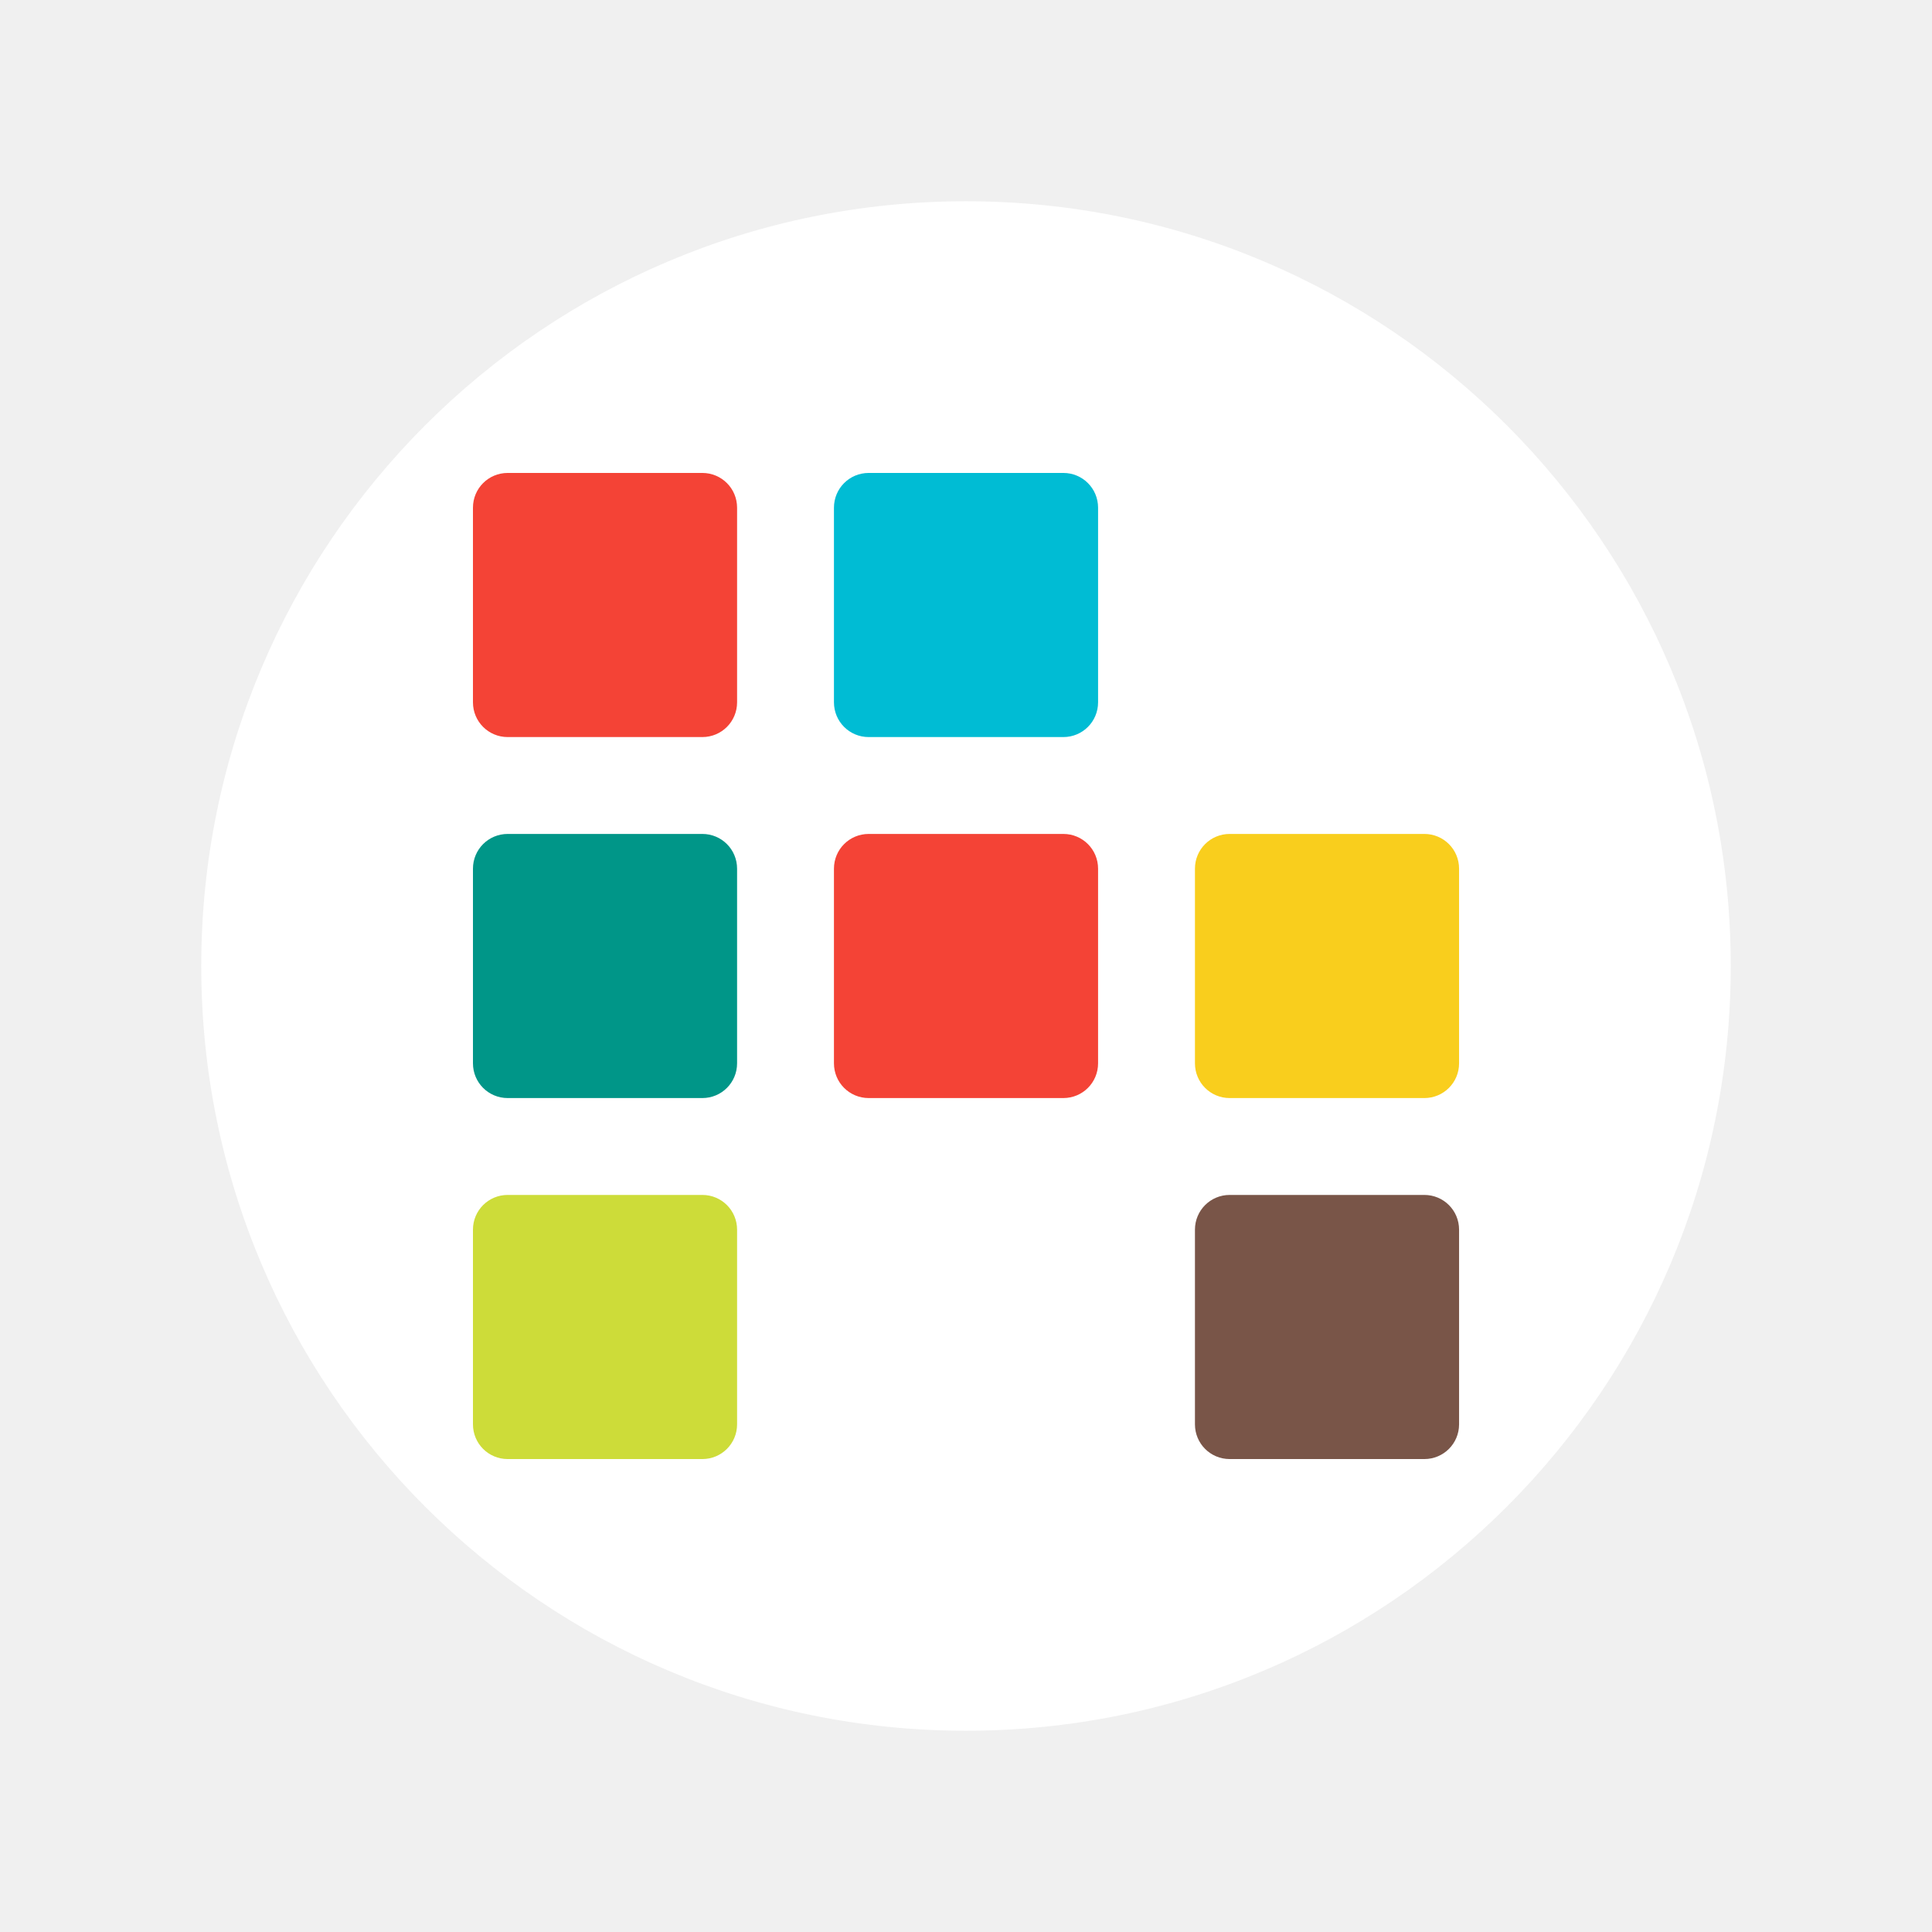
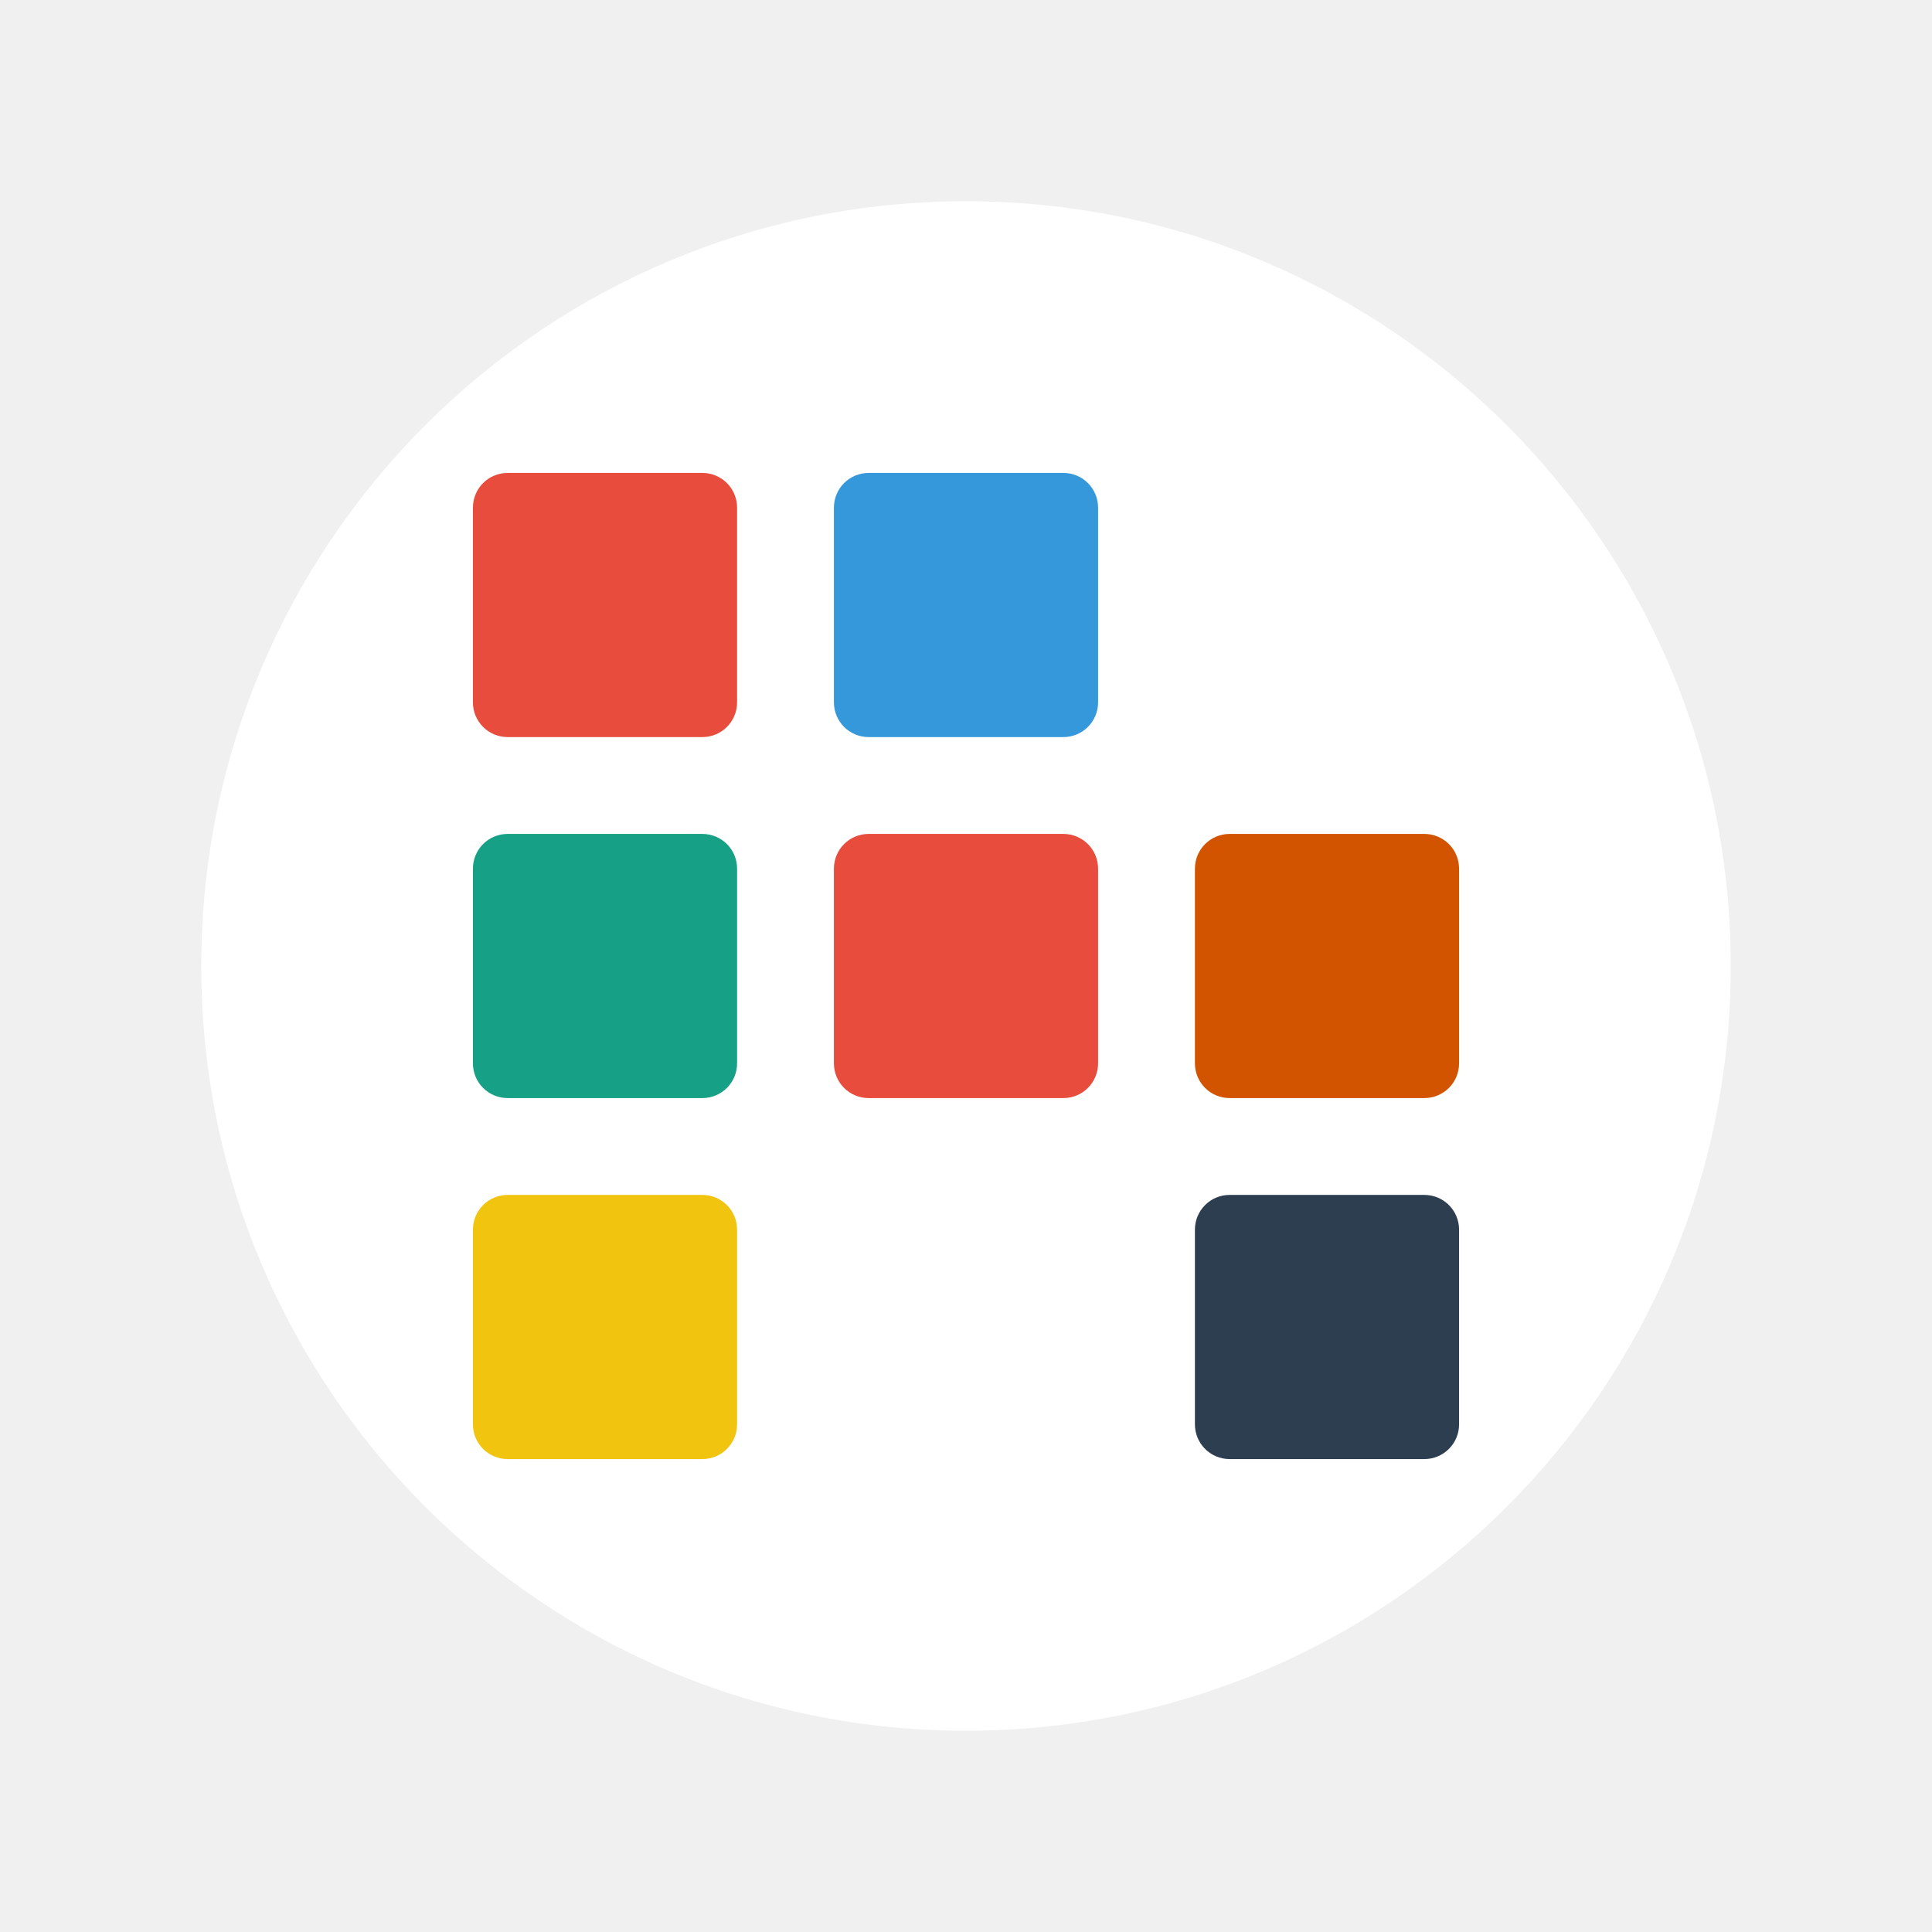
<svg xmlns="http://www.w3.org/2000/svg" width="192" height="192" viewBox="0 0 50.8 50.8" version="1.1" id="svg833">
  <defs id="defs827" />
  <g id="layer1" transform="translate(0,-246.2)">
    <path id="rect815" style="fill:#ffffff;fill-opacity:1;stroke:none;stroke-width:9.509;stroke-linecap:round;stroke-linejoin:round;stroke-miterlimit:4;stroke-dasharray:none;stroke-opacity:0.188;paint-order:fill markers stroke" d="M 96 20 A 76 76 0 0 0 20 96 A 76 76 0 0 0 96 172 A 76 76 0 0 0 172 96 A 76 76 0 0 0 96 20 z " transform="matrix(0.2645833,0,0,0.2645833,0,246.2)" />
-     <g id="g872" transform="matrix(0.875,0,0,0.8749998,39.72022,28.16408)">
-       <path style="fill:#f44336;fill-opacity:1;stroke:none;stroke-width:0.497;stroke-linecap:round;stroke-linejoin:round;stroke-miterlimit:4;stroke-dasharray:none;stroke-opacity:0.188;paint-order:fill markers stroke" d="m -30.138,263.396 h 5.849 c 0.579,0 1.044,0.466 1.044,1.044 v 5.849 c 0,0.579 -0.466,1.044 -1.044,1.044 h -5.849 c -0.579,0 -1.044,-0.466 -1.044,-1.044 v -5.849 c 0,-0.579 0.466,-1.044 1.044,-1.044 z" id="path868" />
-       <path style="fill:#00bcd4;fill-opacity:1;stroke:none;stroke-width:0.497;stroke-linecap:round;stroke-linejoin:round;stroke-miterlimit:4;stroke-dasharray:none;stroke-opacity:0.188;paint-order:fill markers stroke" d="m -19.29,263.396 h 5.849 c 0.579,0 1.044,0.466 1.044,1.044 v 5.849 c 0,0.579 -0.466,1.044 -1.044,1.044 h -5.849 c -0.579,0 -1.044,-0.466 -1.044,-1.044 v -5.849 c 0,-0.579 0.466,-1.044 1.044,-1.044 z" id="path960" />
-       <path style="fill:#cddc39;fill-opacity:1;stroke:none;stroke-width:0.497;stroke-linecap:round;stroke-linejoin:round;stroke-miterlimit:4;stroke-dasharray:none;stroke-opacity:0.188;paint-order:fill markers stroke" d="m -30.138,285.092 h 5.849 c 0.579,0 1.044,0.466 1.044,1.044 v 5.849 c 0,0.579 -0.466,1.044 -1.044,1.044 h -5.849 c -0.579,0 -1.044,-0.466 -1.044,-1.044 v -5.849 c 0,-0.579 0.466,-1.044 1.044,-1.044 z" id="path964" />
-       <path style="fill:#009688;fill-opacity:1;stroke:none;stroke-width:0.497;stroke-linecap:round;stroke-linejoin:round;stroke-miterlimit:4;stroke-dasharray:none;stroke-opacity:0.188;paint-order:fill markers stroke" d="m -30.138,274.244 h 5.849 c 0.579,0 1.044,0.466 1.044,1.044 v 5.849 c 0,0.579 -0.466,1.044 -1.044,1.044 h -5.849 c -0.579,0 -1.044,-0.466 -1.044,-1.044 v -5.849 c 0,-0.579 0.466,-1.044 1.044,-1.044 z" id="path966" />
-       <path style="fill:#f44336;fill-opacity:1;stroke:none;stroke-width:0.497;stroke-linecap:round;stroke-linejoin:round;stroke-miterlimit:4;stroke-dasharray:none;stroke-opacity:0.188;paint-order:fill markers stroke" d="m -19.29,274.244 h 5.849 c 0.579,0 1.044,0.466 1.044,1.044 v 5.849 c 0,0.579 -0.466,1.044 -1.044,1.044 h -5.849 c -0.579,0 -1.044,-0.466 -1.044,-1.044 v -5.849 c 0,-0.579 0.466,-1.044 1.044,-1.044 z" id="path968" />
-       <path style="fill:#f9ce1d;fill-opacity:1;stroke:none;stroke-width:0.497;stroke-linecap:round;stroke-linejoin:round;stroke-miterlimit:4;stroke-dasharray:none;stroke-opacity:0.188;paint-order:fill markers stroke" d="m -8.442,274.244 h 5.849 c 0.579,0 1.044,0.466 1.044,1.044 v 5.849 c 0,0.579 -0.466,1.044 -1.044,1.044 h -5.849 c -0.579,0 -1.044,-0.466 -1.044,-1.044 v -5.849 c 0,-0.579 0.466,-1.044 1.044,-1.044 z" id="path970" />
-       <path style="fill:#795548;fill-opacity:1;stroke:none;stroke-width:0.497;stroke-linecap:round;stroke-linejoin:round;stroke-miterlimit:4;stroke-dasharray:none;stroke-opacity:0.188;paint-order:fill markers stroke" d="m -8.442,285.092 h 5.849 c 0.579,0 1.044,0.466 1.044,1.044 v 5.849 c 0,0.579 -0.466,1.044 -1.044,1.044 h -5.849 c -0.579,0 -1.044,-0.466 -1.044,-1.044 v -5.849 c 0,-0.579 0.466,-1.044 1.044,-1.044 z" id="path974" />
-     </g>
+     <path style="fill:#e74c3c;fill-opacity:1;stroke:none;stroke-width:0.434;stroke-linecap:round;stroke-linejoin:round;stroke-miterlimit:4;stroke-dasharray:none;stroke-opacity:0.188;paint-order:fill markers stroke" d="m 13.349,258.635 h 5.118 c 0.506,0 0.914,0.408 0.914,0.914 v 5.118 c 0,0.506 -0.408,0.914 -0.914,0.914 h -5.118 c -0.506,0 -0.914,-0.408 -0.914,-0.914 v -5.118 c 0,-0.506 0.408,-0.914 0.914,-0.914 z" id="path868" />
+     <path style="fill:#3498db;fill-opacity:1;stroke:none;stroke-width:0.434;stroke-linecap:round;stroke-linejoin:round;stroke-miterlimit:4;stroke-dasharray:none;stroke-opacity:0.188;paint-order:fill markers stroke" d="m 22.841,258.635 h 5.118 c 0.506,0 0.914,0.408 0.914,0.914 v 5.118 c 0,0.506 -0.408,0.914 -0.914,0.914 h -5.118 c -0.506,0 -0.914,-0.408 -0.914,-0.914 v -5.118 c 0,-0.506 0.408,-0.914 0.914,-0.914 z" id="path960" />
+     <path style="fill:#f1c40f;fill-opacity:1;stroke:none;stroke-width:0.434;stroke-linecap:round;stroke-linejoin:round;stroke-miterlimit:4;stroke-dasharray:none;stroke-opacity:0.188;paint-order:fill markers stroke" d="m 13.349,277.619 h 5.118 c 0.506,0 0.914,0.408 0.914,0.914 v 5.118 c 0,0.506 -0.408,0.914 -0.914,0.914 h -5.118 c -0.506,0 -0.914,-0.408 -0.914,-0.914 v -5.118 c 0,-0.506 0.408,-0.914 0.914,-0.914 z" id="path964" />
+     <path style="fill:#16a085;fill-opacity:1;stroke:none;stroke-width:0.434;stroke-linecap:round;stroke-linejoin:round;stroke-miterlimit:4;stroke-dasharray:none;stroke-opacity:0.188;paint-order:fill markers stroke" d="m 13.349,268.127 h 5.118 c 0.506,0 0.914,0.408 0.914,0.914 v 5.118 c 0,0.506 -0.408,0.914 -0.914,0.914 h -5.118 c -0.506,0 -0.914,-0.408 -0.914,-0.914 v -5.118 c 0,-0.506 0.408,-0.914 0.914,-0.914 z" id="path966" />
+     <path style="fill:#e74c3c;fill-opacity:1;stroke:none;stroke-width:0.434;stroke-linecap:round;stroke-linejoin:round;stroke-miterlimit:4;stroke-dasharray:none;stroke-opacity:0.188;paint-order:fill markers stroke" d="m 22.841,268.127 h 5.118 c 0.506,0 0.914,0.408 0.914,0.914 v 5.118 c 0,0.506 -0.408,0.914 -0.914,0.914 h -5.118 c -0.506,0 -0.914,-0.408 -0.914,-0.914 v -5.118 c 0,-0.506 0.408,-0.914 0.914,-0.914 z" id="path968" />
+     <path style="fill:#d35400;fill-opacity:1;stroke:none;stroke-width:0.434;stroke-linecap:round;stroke-linejoin:round;stroke-miterlimit:4;stroke-dasharray:none;stroke-opacity:0.188;paint-order:fill markers stroke" d="m 32.333,268.127 h 5.118 c 0.506,0 0.914,0.408 0.914,0.914 v 5.118 c 0,0.506 -0.408,0.914 -0.914,0.914 h -5.118 c -0.506,0 -0.914,-0.408 -0.914,-0.914 v -5.118 c 0,-0.506 0.408,-0.914 0.914,-0.914 z" id="path970" />
+     <path style="fill:#2c3e50;fill-opacity:1;stroke:none;stroke-width:0.434;stroke-linecap:round;stroke-linejoin:round;stroke-miterlimit:4;stroke-dasharray:none;stroke-opacity:0.188;paint-order:fill markers stroke" d="m 32.333,277.619 h 5.118 c 0.506,0 0.914,0.408 0.914,0.914 v 5.118 c 0,0.506 -0.408,0.914 -0.914,0.914 h -5.118 c -0.506,0 -0.914,-0.408 -0.914,-0.914 v -5.118 c 0,-0.506 0.408,-0.914 0.914,-0.914 z" id="path974" />
  </g>
</svg>
